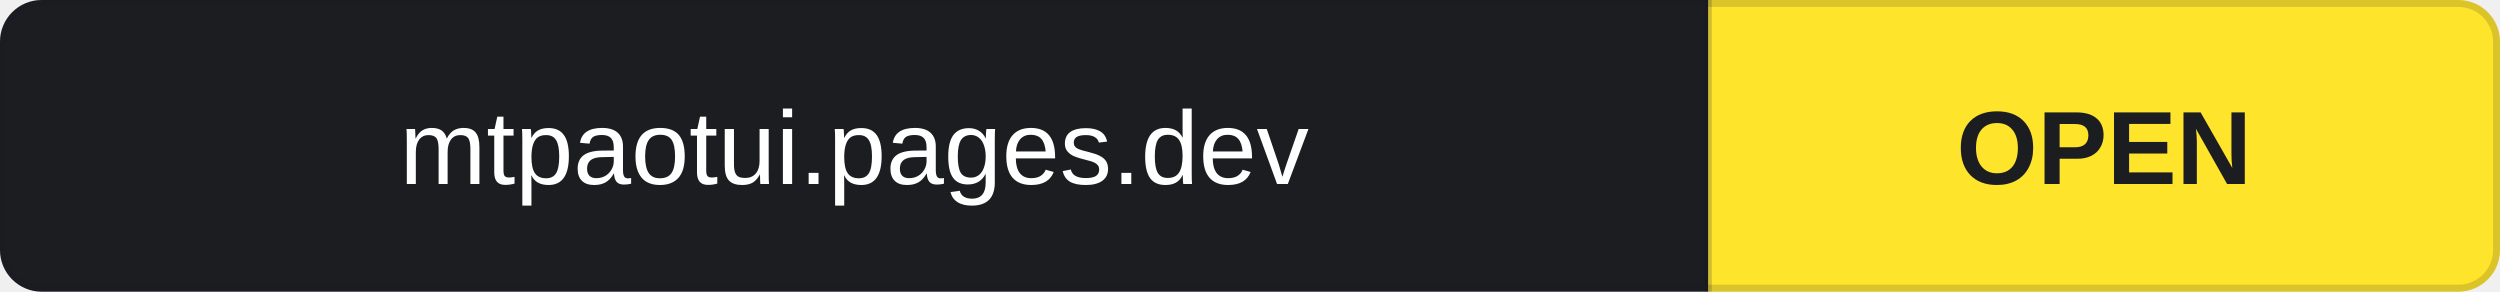
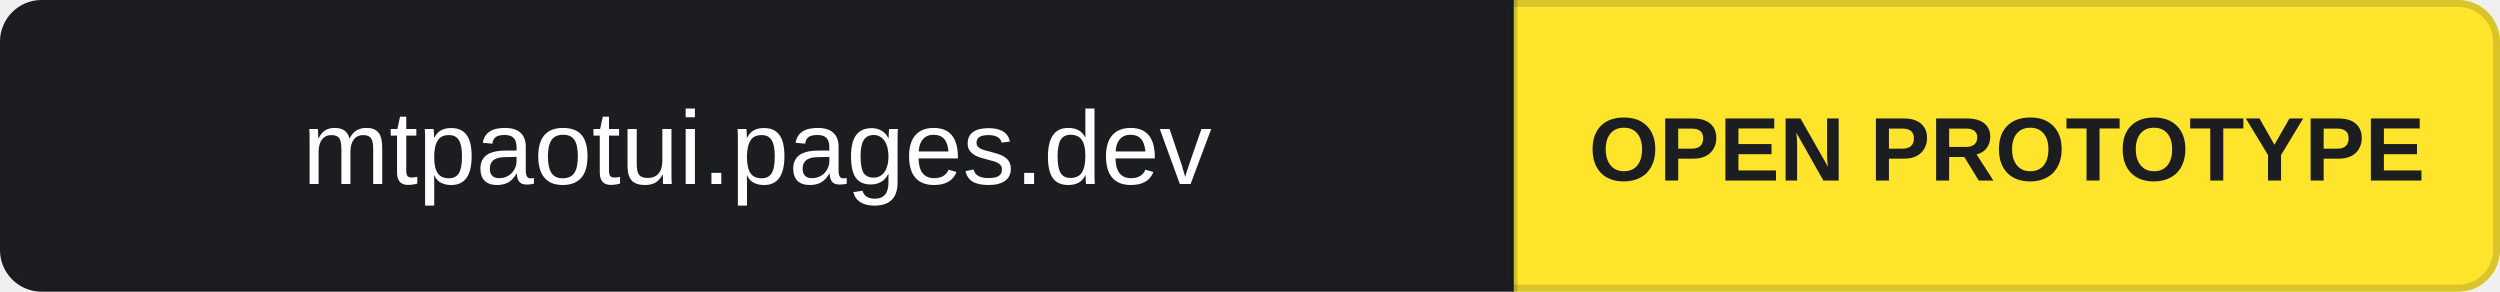
<svg xmlns="http://www.w3.org/2000/svg" width="360" height="42" viewBox="0 0 360 42" fill="none">
  <defs>
    <clipPath id="clip">
      <rect width="360" height="42" rx="6" />
    </clipPath>
  </defs>
  <g clip-path="url(#clip)">
-     <rect width="246" height="42" fill="#1B1D21" />
-     <rect x="246" width="114" height="42" fill="#FEE42B" />
-     <path d="M246 0V42" stroke="#111317" stroke-opacity="0.18" />
+     <rect width="218" height="42" fill="#1B1D21" />
+     <rect x="218" width="142" height="42" fill="#FEE42B" />
+     <path d="M218 0V42" stroke="#111317" stroke-opacity="0.18" />
  </g>
  <rect x="0.5" y="0.5" width="359" height="41" rx="5.5" stroke="#1B1D21" stroke-opacity="0.16" />
-   <text x="123" y="26.5" fill="#FFFFFF" font-family="-apple-system, BlinkMacSystemFont, 'Segoe UI', Arial, sans-serif" font-size="15" font-weight="500" text-anchor="middle">mtpaotui.pages.dev</text>
-   <text x="303" y="26.5" fill="#1B1D21" font-family="-apple-system, BlinkMacSystemFont, 'Segoe UI', Arial, sans-serif" font-size="15" font-weight="600" text-anchor="middle">OPEN</text>
+   <text x="109" y="26.5" fill="#FFFFFF" font-family="-apple-system, BlinkMacSystemFont, 'Segoe UI', Arial, sans-serif" font-size="15" font-weight="500" text-anchor="middle">mtpaotui.pages.dev</text>
+   <text x="289" y="26" fill="#1B1D21" font-family="-apple-system, BlinkMacSystemFont, 'Segoe UI', Arial, sans-serif" font-size="13" font-weight="700" text-anchor="middle">OPEN PROTOTYPE</text>
</svg>
